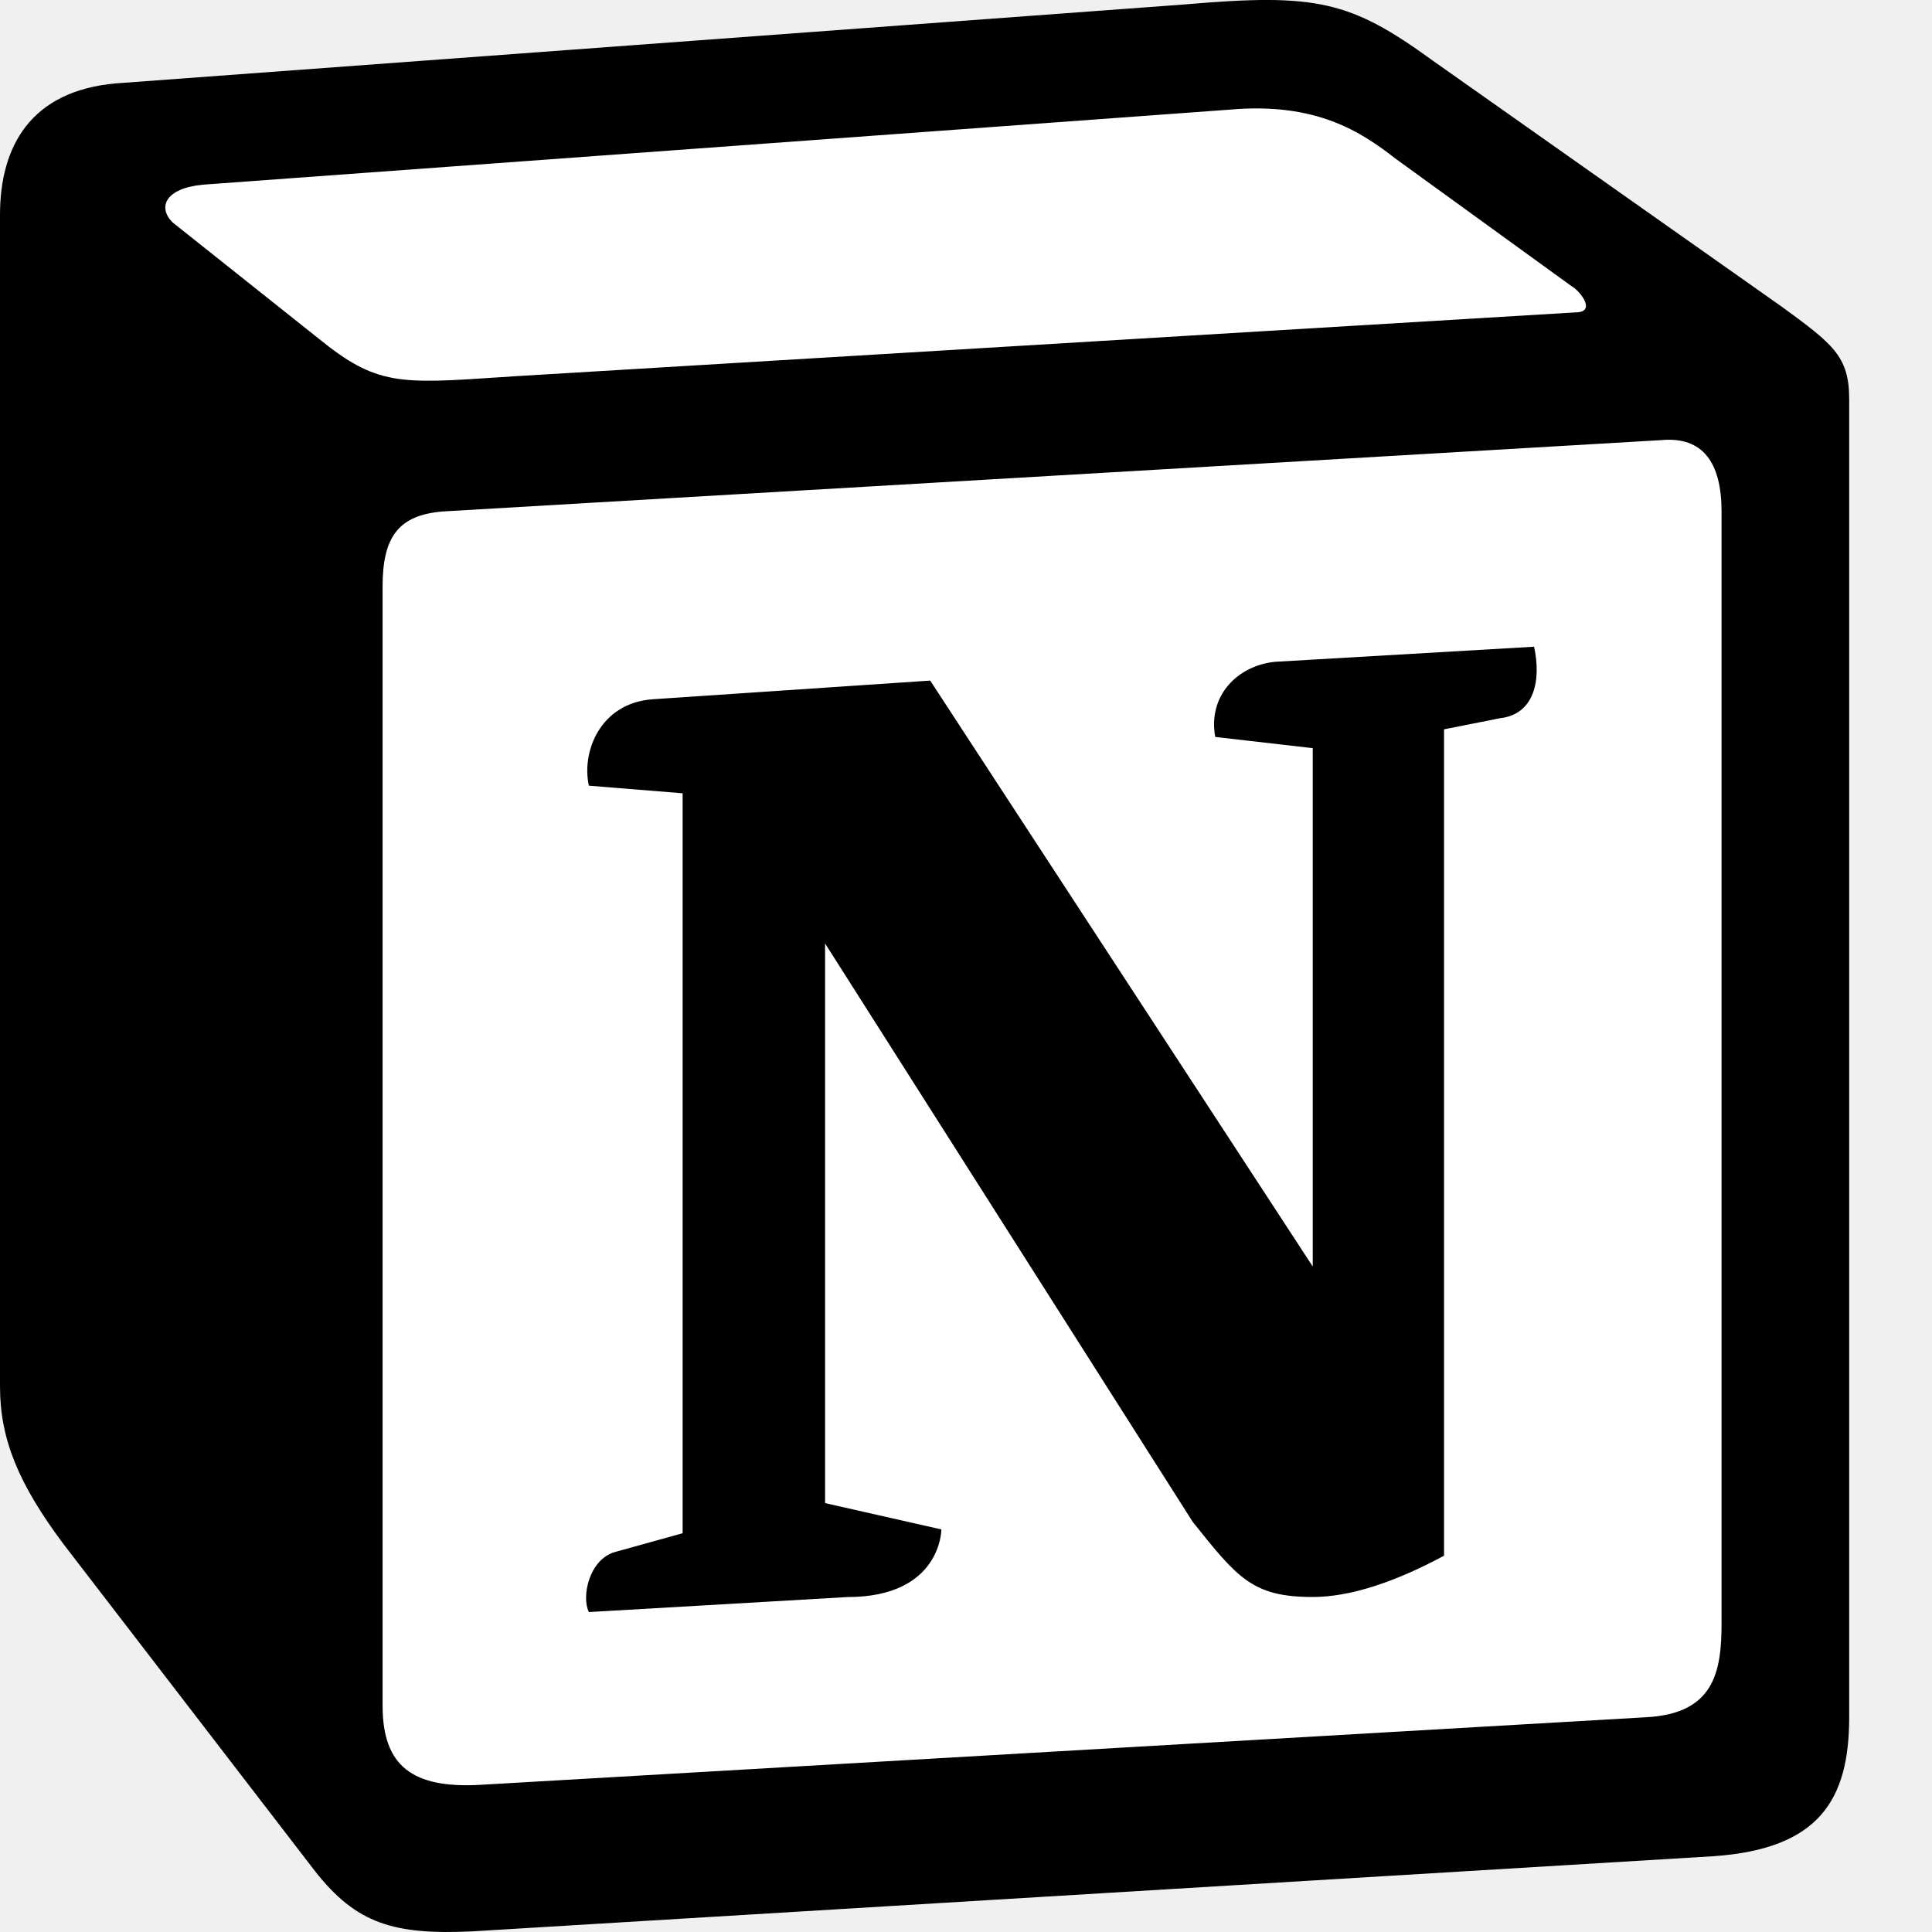
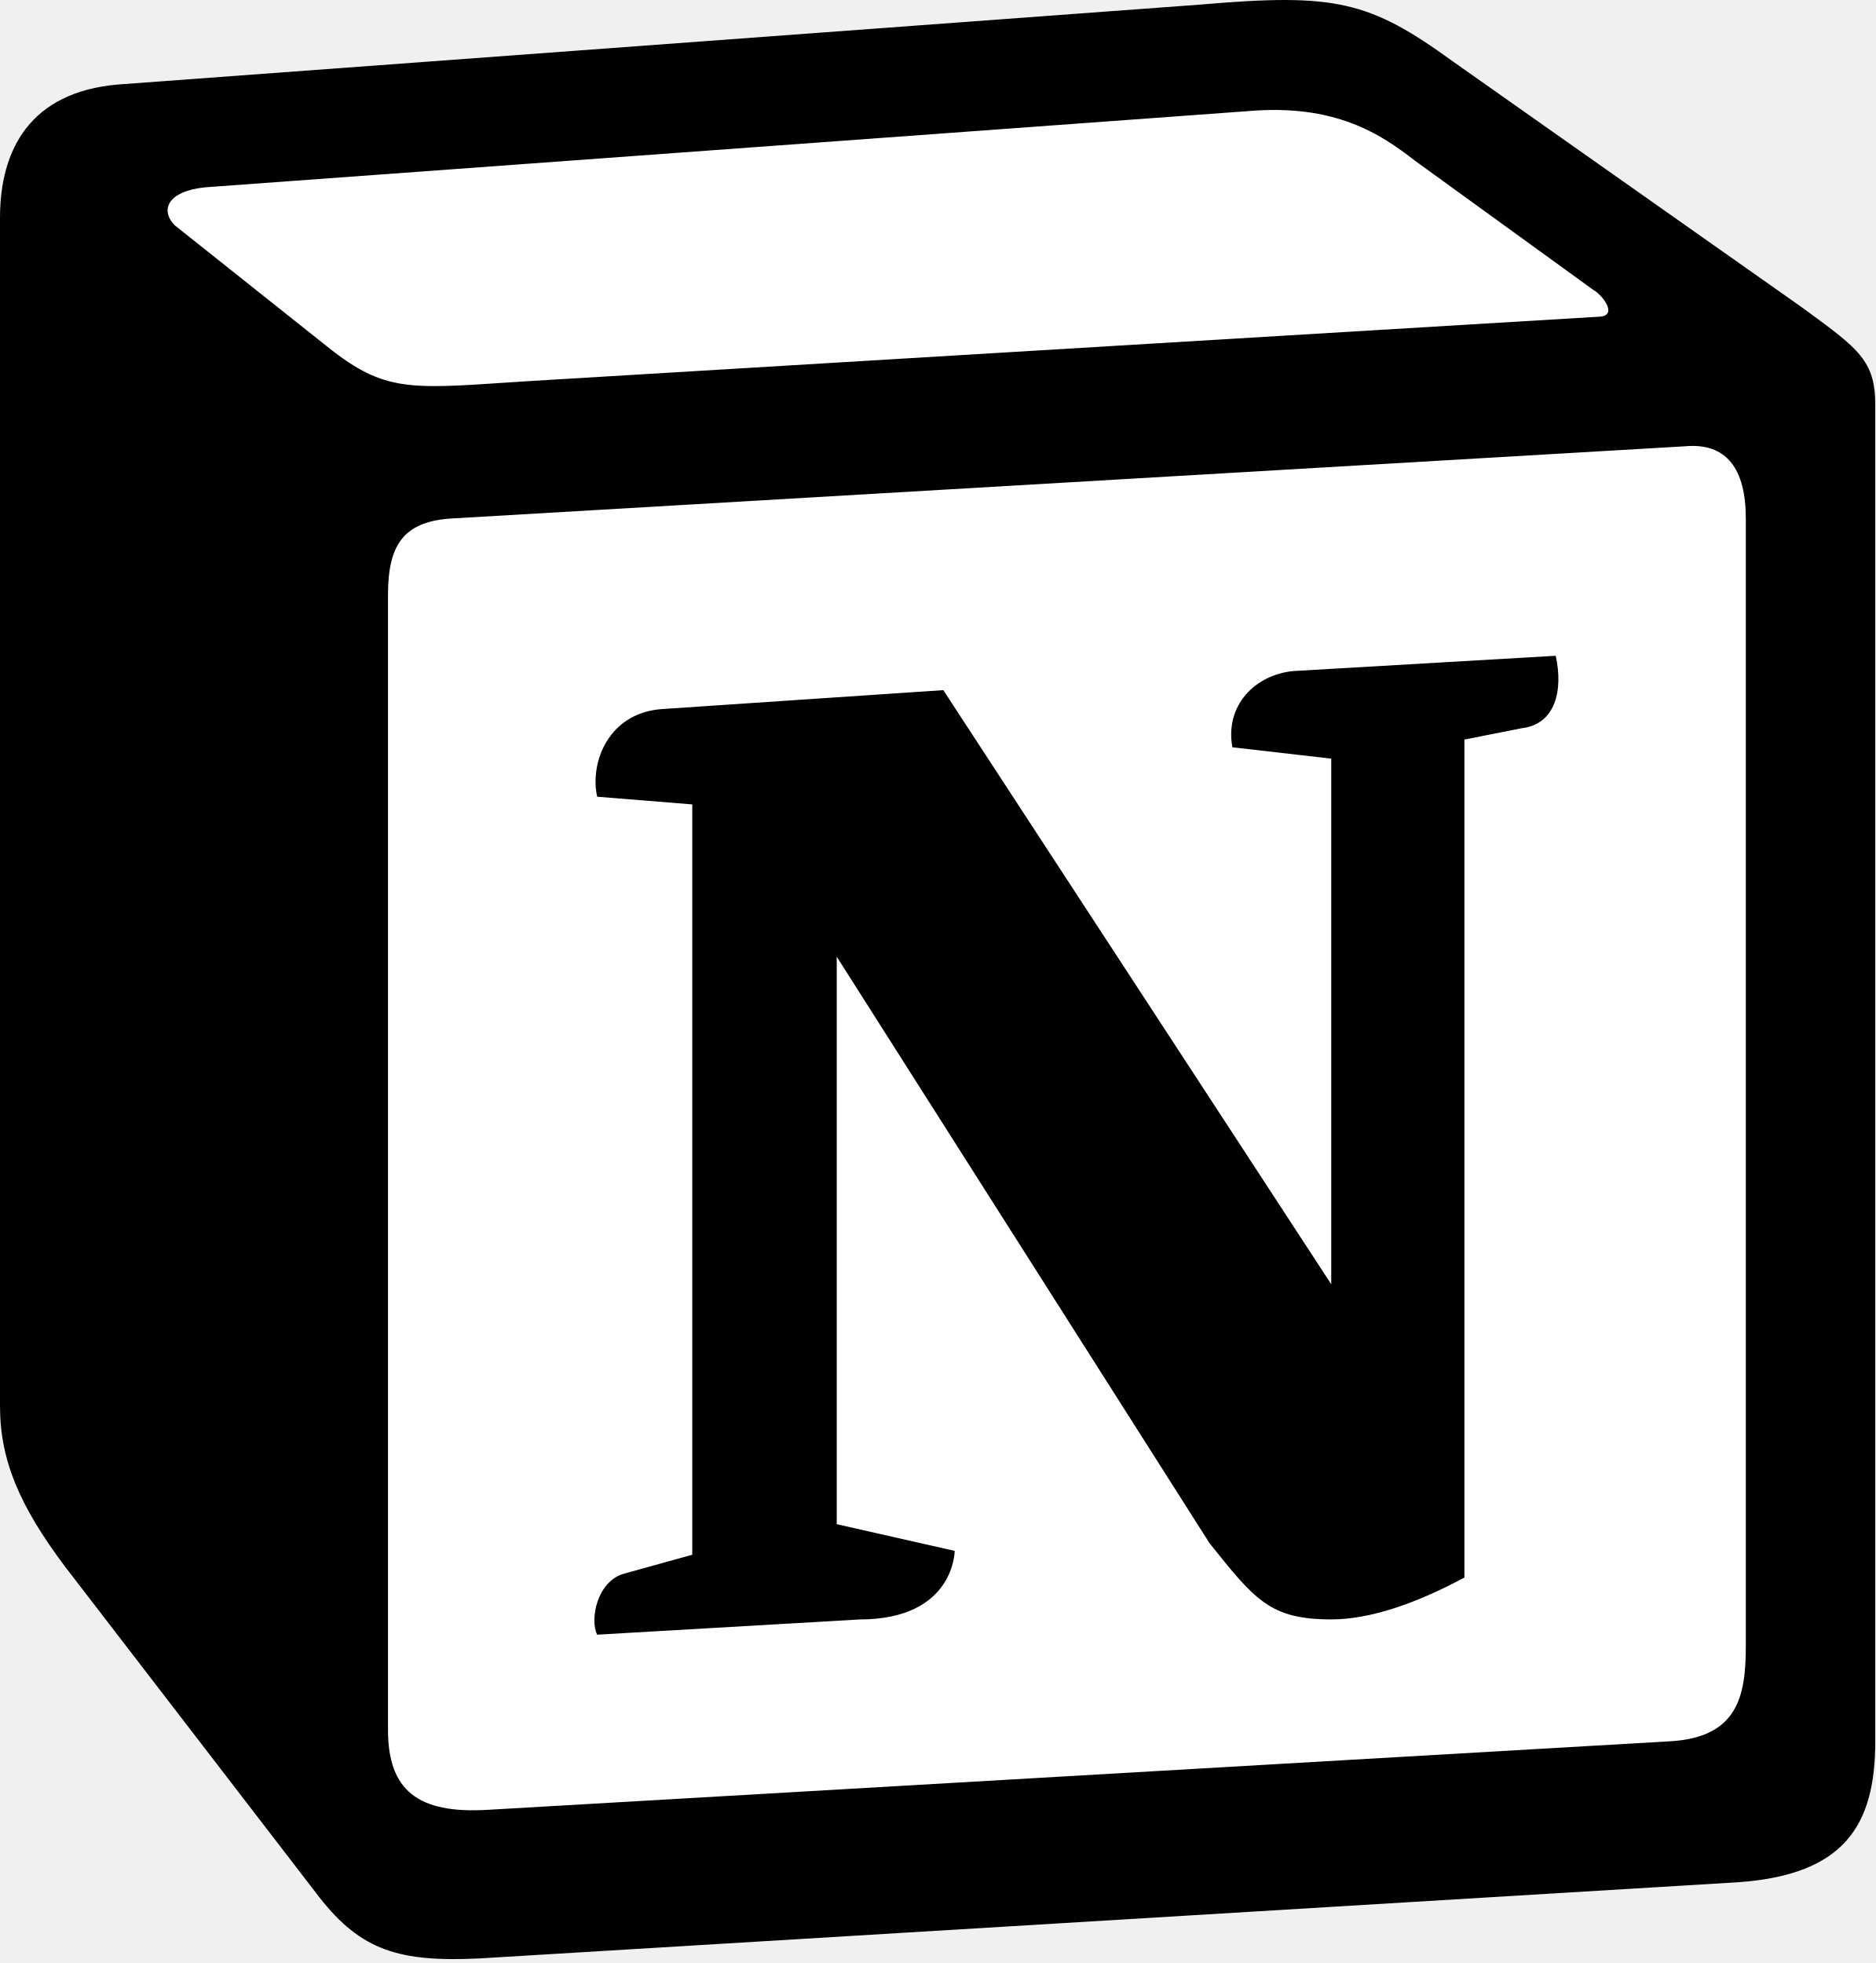
- <svg xmlns="http://www.w3.org/2000/svg" width="32" height="32" viewBox="0 0 100 100" fill="none">
-   <path d="M6.017 4.313l55.333 -4.087c6.797 -0.583 8.543 -0.19 12.817 2.917l17.663 12.443c2.913 2.14 3.883 2.723 3.883 5.053v68.243c0 4.277 -1.553 6.807 -6.99 7.193L24.467 99.967c-4.08 0.193 -6.023 -0.39 -8.16 -3.113L3.3 79.94c-2.333 -3.113 -3.3 -5.443 -3.3 -8.167V11.113c0 -3.497 1.553 -6.413 6.017 -6.8z" fill="#fff" />
-   <path fill-rule="evenodd" clip-rule="evenodd" d="M61.35 0.227l-55.333 4.087C1.553 4.7 0 7.617 0 11.113v60.66c0 2.723 0.967 5.053 3.3 8.167l13.007 16.913c2.137 2.723 4.08 3.307 8.16 3.113l64.257 -3.89c5.433 -0.387 6.99 -2.917 6.99 -7.193V20.64c0 -2.21 -0.873 -2.847 -3.443 -4.733L74.167 3.143c-4.273 -3.107 -6.02 -3.5 -12.817 -2.917zM25.92 19.523c-5.247 0.353 -6.437 0.433 -9.417 -1.99L8.927 11.507c-0.77 -0.78 -0.383 -1.753 1.557 -1.947l53.193 -3.887c4.467 -0.39 6.793 1.167 8.54 2.527l9.123 6.61c0.39 0.197 1.36 1.36 0.193 1.36l-54.933 3.307 -0.68 0.047zM19.803 88.3V30.367c0 -2.53 0.777 -3.697 3.103 -3.893L86 22.78c2.14 -0.193 3.107 1.167 3.107 3.693v57.547c0 2.53 -0.39 4.67 -3.883 4.863l-60.377 3.5c-3.493 0.193 -5.043 -0.97 -5.043 -4.083zm59.6 -54.827c0.387 1.75 0 3.5 -1.75 3.7l-2.91 0.577v42.773c-2.527 1.36 -4.853 2.137 -6.797 2.137 -3.107 0 -3.883 -0.973 -6.21 -3.887l-19.03 -29.94v28.967l6.02 1.363s0 3.5 -4.857 3.5l-13.39 0.777c-0.39 -0.78 0 -2.723 1.357 -3.11l3.497 -0.97v-38.3L30.48 40.667c-0.39 -1.75 0.58 -4.277 3.3 -4.473l14.367 -0.967 19.8 30.327v-26.83l-5.047 -0.58c-0.39 -2.143 1.163 -3.7 3.103 -3.89l13.4 -0.78z" fill="#000" />
+ <svg xmlns="http://www.w3.org/2000/svg" width="256px" height="268px" viewBox="0 0 256 268" version="1.1" preserveAspectRatio="xMidYMid">
+   <g>
+     <path d="M16.092,11.538 L164.09,0.608 C182.269,-0.952 186.94,0.1 198.37,8.409 L245.613,41.691 C253.406,47.414 256,48.975 256,55.207 L256,237.734 C256,249.173 251.845,255.939 237.304,256.974 L65.44,267.378 C54.527,267.895 49.33,266.335 43.615,259.051 L8.826,213.814 C2.585,205.487 0,199.255 0,191.971 L0,29.726 C0,20.374 4.155,12.573 16.092,11.538 Z" fill="#FFFFFF" />
+     <path d="M164.09,0.608 L16.092,11.538 C4.155,12.573 0,20.374 0,29.726 L0,191.971 C0,199.255 2.585,205.487 8.826,213.814 L43.615,259.051 C49.33,266.335 54.527,267.895 65.44,267.378 L237.304,256.974 C251.836,255.939 256,249.173 256,237.734 L256,55.207 C256,49.296 253.664,47.593 246.79,42.547 C246.395,42.262 245.999,41.976 245.605,41.691 L198.37,8.409 C186.94,0.1 182.269,-0.952 164.09,0.608 Z M69.327,52.22 C55.294,53.165 52.111,53.379 44.141,46.897 L23.876,30.778 C21.816,28.692 22.85,26.089 28.039,25.571 L170.313,15.176 C182.26,14.133 188.483,18.296 193.155,21.934 L217.556,39.613 C218.599,40.139 221.194,43.251 218.073,43.251 L71.146,52.095 L69.327,52.22 Z M52.967,236.174 L52.967,81.222 C52.967,74.455 55.044,71.335 61.267,70.809 L230.02,60.93 C235.744,60.413 238.329,64.051 238.329,70.809 L238.329,224.726 C238.329,231.493 237.286,237.217 227.943,237.734 L66.456,247.095 C57.113,247.612 52.967,244.501 52.967,236.174 Z M212.376,89.531 C213.411,94.212 212.376,98.893 207.696,99.428 L199.913,100.97 L199.913,215.374 C193.155,219.011 186.932,221.089 181.734,221.089 C173.425,221.089 171.347,218.485 165.124,210.693 L114.226,130.614 L114.226,208.09 L130.327,211.736 C130.327,211.736 130.327,221.098 117.337,221.098 L81.523,223.175 C80.48,221.089 81.523,215.891 85.152,214.857 L94.504,212.262 L94.504,109.823 L81.523,108.771 C80.48,104.09 83.075,97.332 90.35,96.806 L128.776,94.221 L181.734,175.334 L181.734,103.573 L168.236,102.022 C167.193,96.289 171.347,92.126 176.536,91.618 L212.376,89.531 L212.376,89.531 Z" fill="#000000" />
+   </g>
</svg>
